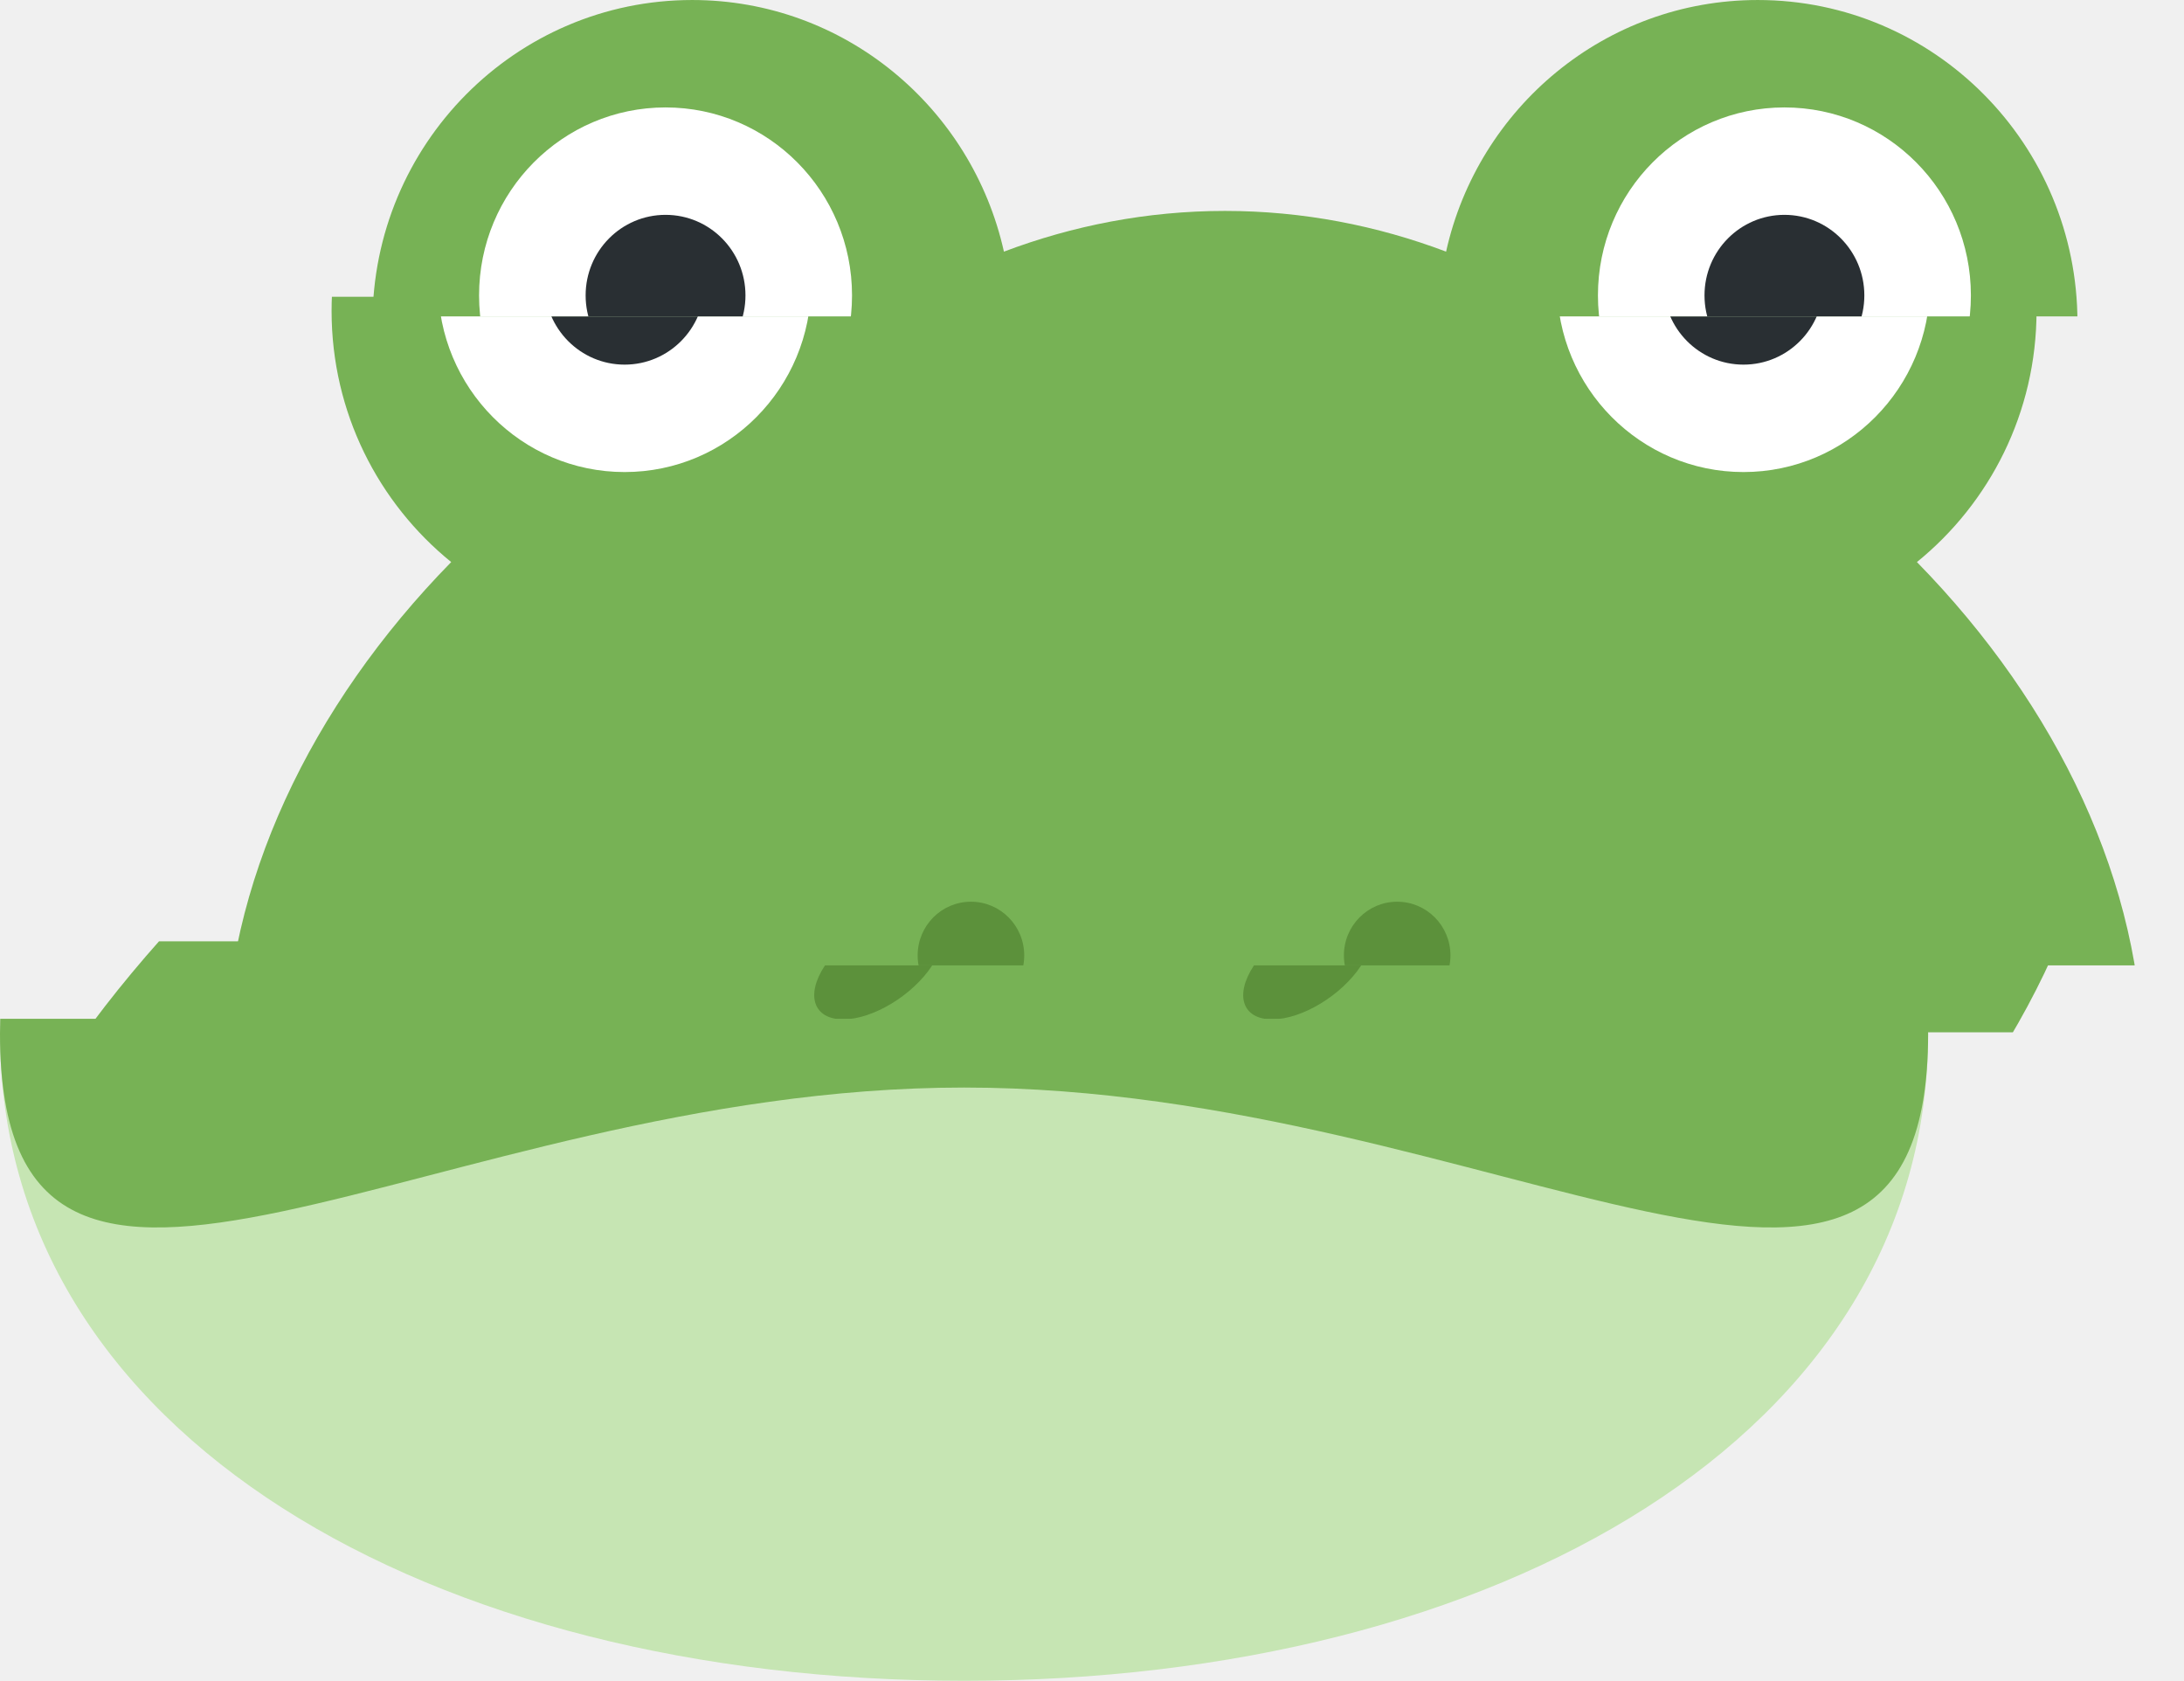
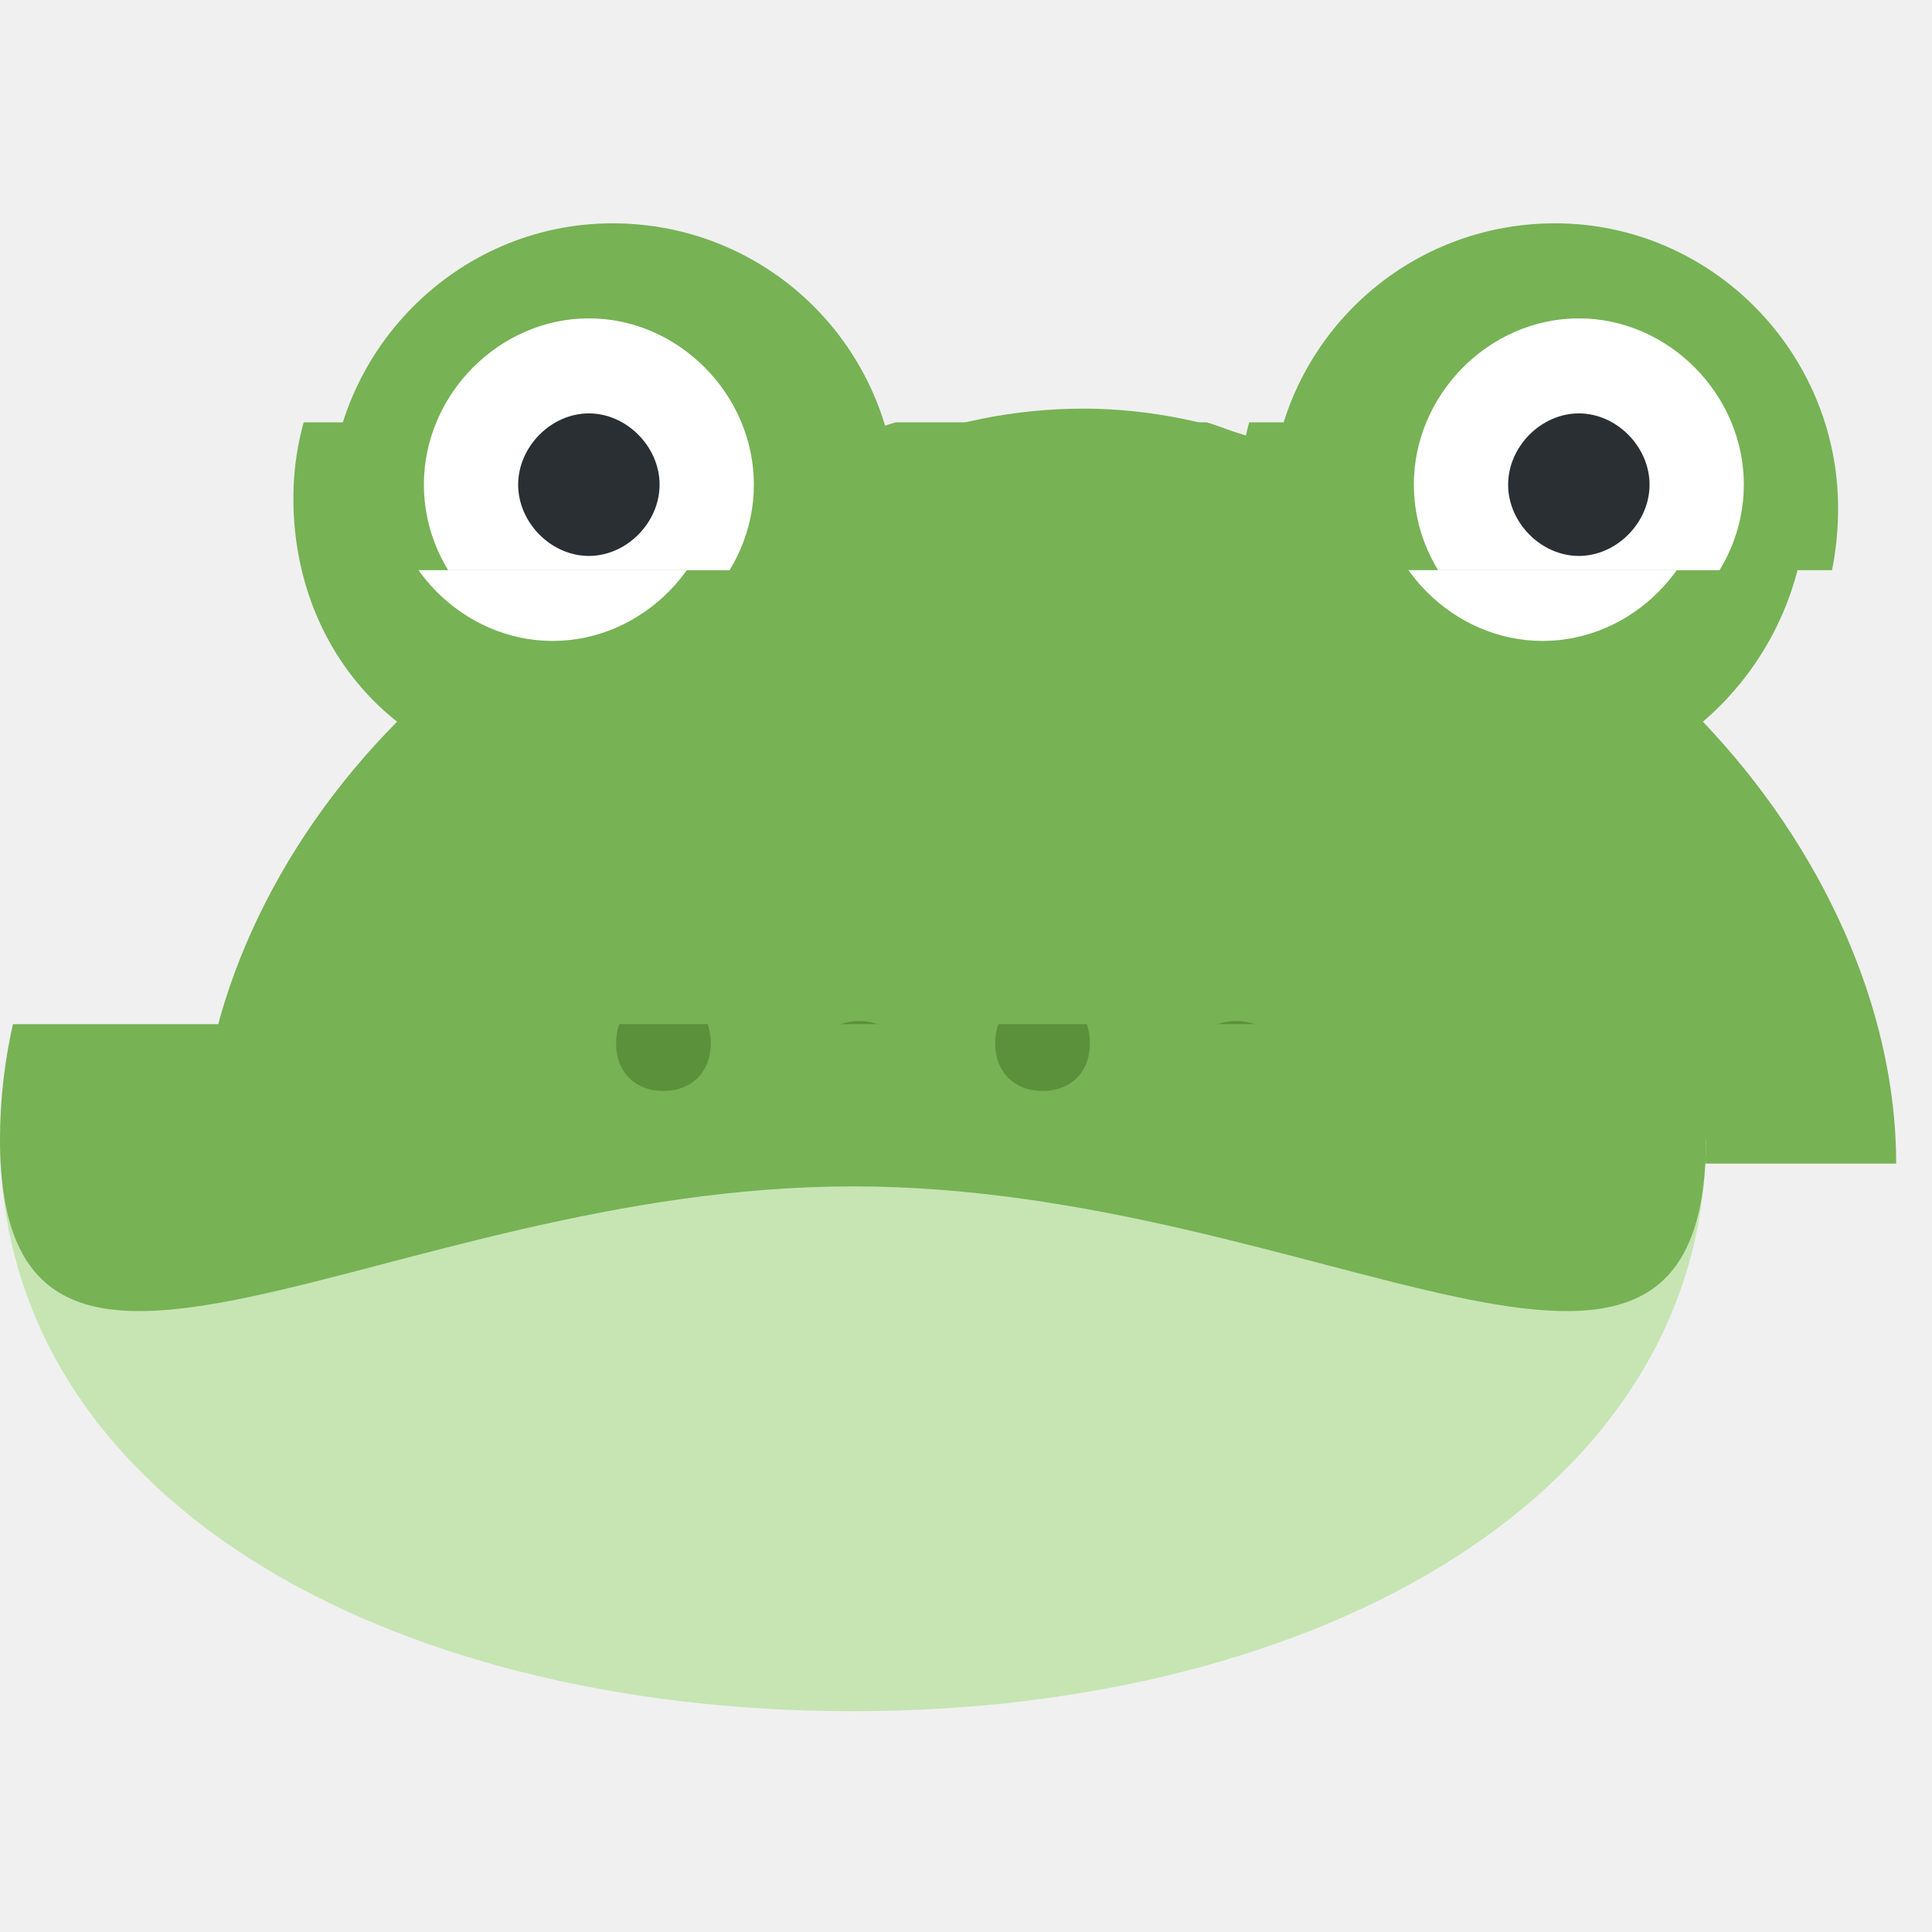
- <svg xmlns="http://www.w3.org/2000/svg" xmlns:xlink="http://www.w3.org/1999/xlink" viewBox="0 0 50.91 39.175" xml:space="preserve" version="1.1" id="svg2" width="50.91" height="39.175">
-   <defs id="defs6">
-     <clipPath id="clipPath16" clipPathUnits="userSpaceOnUse">
-       <path id="path18" d="M 0,36 H 36 V 0 H 0 Z" />
-     </clipPath>
-     <clipPath clipPathUnits="userSpaceOnUse" id="clipPath403">
-       <use x="0" y="0" xlink:href="#g399" id="use405" width="100%" height="100%" />
-     </clipPath>
-     <clipPath clipPathUnits="userSpaceOnUse" id="clipPath403-3">
-       <g id="use405-6">
-         <path id="path513" style="fill:#c6e5b3;fill-opacity:1;fill-rule:nonzero;stroke:none" d="M 36,14 C 36,6.544 27.941,2 18,2 8.059,2 0,6.544 0,14 h 36" />
-         <path id="path515" style="fill:#77b255;fill-opacity:1;fill-rule:nonzero;stroke:none" d="m 31.755,23.324 c 1.368,1.1 2.245,2.785 2.245,4.676 0,3.313 -2.686,6 -6,6 -2.861,0 -5.25,-2.005 -5.85,-4.685 -1.289,0.483 -2.684,0.758 -4.15,0.758 -1.465,0 -2.861,-0.275 -4.149,-0.758 -0.601,2.68 -2.99,4.685 -5.851,4.685 -3.313,0 -6,-2.687 -6,-6 0,-1.891 0.878,-3.576 2.245,-4.676 -2.645,-2.68 -4.245,-6.009 -4.245,-9.324 0,-7.456 8.059,-1 18,-1 9.942,0 18,-6.456 18,1 0,3.315 -1.599,6.644 -4.245,9.324" />
-         <path id="path517" style="fill:#ffffff;fill-opacity:1;fill-rule:nonzero;stroke:none" d="M 11,28.5 C 11,26.567 9.433,25 7.5,25 5.567,25 4,26.567 4,28.5 4,30.433 5.567,32 7.5,32 9.433,32 11,30.433 11,28.5" />
-         <path id="path519" style="fill:#292f33;fill-opacity:1;fill-rule:nonzero;stroke:none" d="M 9,28.5 C 9,27.671 8.329,27 7.5,27 6.671,27 6,27.671 6,28.5 6,29.329 6.671,30 7.5,30 8.329,30 9,29.329 9,28.5" />
-         <path id="path521" style="fill:#ffffff;fill-opacity:1;fill-rule:nonzero;stroke:none" d="M 32,28.5 C 32,26.567 30.434,25 28.5,25 26.566,25 25,26.567 25,28.5 c 0,1.933 1.566,3.5 3.5,3.5 1.934,0 3.5,-1.567 3.5,-3.5" />
-         <path id="path523" style="fill:#292f33;fill-opacity:1;fill-rule:nonzero;stroke:none" d="M 30,28.5 C 30,27.671 29.328,27 28.5,27 27.672,27 27,27.671 27,28.5 c 0,0.829 0.672,1.5 1.5,1.5 0.828,0 1.5,-0.671 1.5,-1.5" />
-         <path id="path525" style="fill:#5c913b;fill-opacity:1;fill-rule:nonzero;stroke:none" d="m 15,16 c 0,-0.553 -0.448,-1 -1,-1 -0.552,0 -1,0.447 -1,1 0,0.553 0.448,1 1,1 0.552,0 1,-0.447 1,-1" />
-         <path id="path527" style="fill:#5c913b;fill-opacity:1;fill-rule:nonzero;stroke:none" d="m 23,16 c 0,-0.553 -0.447,-1 -1,-1 -0.553,0 -1,0.447 -1,1 0,0.553 0.447,1 1,1 0.553,0 1,-0.447 1,-1" />
-       </g>
-     </clipPath>
-     <clipPath clipPathUnits="userSpaceOnUse" id="clipPath403-9">
-       <use x="0" y="0" xlink:href="#g399-0" id="use405-3" width="100%" height="100%" />
-     </clipPath>
-     <clipPath clipPathUnits="userSpaceOnUse" id="clipPath814">
-       <rect style="fill:#0000ff;fill-rule:evenodd;stroke-width:0.8" id="rect816" width="47.54" height="22.742" x="-2.228" y="-38.571" transform="scale(1,-1)" />
-     </clipPath>
-     <clipPath clipPathUnits="userSpaceOnUse" id="clipPath818">
-       <rect style="fill:#0000ff;fill-rule:evenodd;stroke-width:0.823" id="rect820" width="50.283" height="22.742" x="-45.312" y="-15.83" transform="scale(-1)" />
-     </clipPath>
-     <clipPath clipPathUnits="userSpaceOnUse" id="clipPath1550">
-       <rect style="fill:#0000ff;fill-rule:evenodd;stroke-width:0.8" id="rect1552" width="37.83" height="1.697" x="-0.601" y="-16.455" transform="scale(1,-1)" />
-     </clipPath>
-     <clipPath clipPathUnits="userSpaceOnUse" id="clipPath1760">
-       <rect style="fill:#0000ff;fill-rule:evenodd;stroke-width:0.8" id="rect1762" width="46.1" height="14.9" x="-38.1" y="-14.275" transform="scale(-1)" />
-     </clipPath>
-     <clipPath clipPathUnits="userSpaceOnUse" id="clipPath2093">
-       <rect style="fill:#0000ff;fill-rule:evenodd;stroke-width:0.802" id="rect2095" width="45.593" height="7.888" x="-3.116" y="-35.997" transform="scale(1,-1)" />
-     </clipPath>
-     <clipPath clipPathUnits="userSpaceOnUse" id="clipPath2739">
-       <rect style="fill:#0000ff;fill-rule:evenodd;stroke-width:0.587" id="rect2741" width="44.569" height="12.448" x="-37.607" y="-28.263" transform="scale(-1)" />
-     </clipPath>
-   </defs>
-   <g transform="matrix(1.25,0,0,-1.25,3.529021,41.9948)" id="g10">
-     <g id="g401" clip-path="url(#clipPath1550)" transform="matrix(1,0,0.6562729,1,-10.94327,-0.4111998)">
-       <g id="g399">
-         <path id="path22" style="fill:#c6e5b3;fill-opacity:1;fill-rule:nonzero;stroke:none" d="M 36,14 C 36,6.544 27.941,2 18,2 8.059,2 0,6.544 0,14 h 36" />
-         <path id="path26" style="fill:#77b255;fill-opacity:1;fill-rule:nonzero;stroke:none" d="m 31.755,23.324 c 1.368,1.1 2.245,2.785 2.245,4.676 0,3.313 -2.686,6 -6,6 -2.861,0 -5.25,-2.005 -5.85,-4.685 -1.289,0.483 -2.684,0.758 -4.15,0.758 -1.465,0 -2.861,-0.275 -4.149,-0.758 -0.601,2.68 -2.99,4.685 -5.851,4.685 -3.313,0 -6,-2.687 -6,-6 0,-1.891 0.878,-3.576 2.245,-4.676 -2.645,-2.68 -4.245,-6.009 -4.245,-9.324 0,-7.456 8.059,-1 18,-1 9.942,0 18,-6.456 18,1 0,3.315 -1.599,6.644 -4.245,9.324" />
-         <path id="path30" style="fill:#ffffff;fill-opacity:1;fill-rule:nonzero;stroke:none" d="M 11,28.5 C 11,26.567 9.433,25 7.5,25 5.567,25 4,26.567 4,28.5 4,30.433 5.567,32 7.5,32 9.433,32 11,30.433 11,28.5" />
-         <path id="path34" style="fill:#292f33;fill-opacity:1;fill-rule:nonzero;stroke:none" d="M 9,28.5 C 9,27.671 8.329,27 7.5,27 6.671,27 6,27.671 6,28.5 6,29.329 6.671,30 7.5,30 8.329,30 9,29.329 9,28.5" />
-         <path id="path38" style="fill:#ffffff;fill-opacity:1;fill-rule:nonzero;stroke:none" d="M 32,28.5 C 32,26.567 30.434,25 28.5,25 26.566,25 25,26.567 25,28.5 c 0,1.933 1.566,3.5 3.5,3.5 1.934,0 3.5,-1.567 3.5,-3.5" />
-         <path id="path42" style="fill:#292f33;fill-opacity:1;fill-rule:nonzero;stroke:none" d="M 30,28.5 C 30,27.671 29.328,27 28.5,27 27.672,27 27,27.671 27,28.5 c 0,0.829 0.672,1.5 1.5,1.5 0.828,0 1.5,-0.671 1.5,-1.5" />
-         <path id="path46" style="fill:#5c913b;fill-opacity:1;fill-rule:nonzero;stroke:none" d="m 15,16 c 0,-0.553 -0.448,-1 -1,-1 -0.552,0 -1,0.447 -1,1 0,0.553 0.448,1 1,1 0.552,0 1,-0.447 1,-1" />
-         <path id="path50" style="fill:#5c913b;fill-opacity:1;fill-rule:nonzero;stroke:none" d="m 23,16 c 0,-0.553 -0.447,-1 -1,-1 -0.553,0 -1,0.447 -1,1 0,0.553 0.447,1 1,1 0.553,0 1,-0.447 1,-1" />
+ <svg xmlns="http://www.w3.org/2000/svg" xmlns:xlink="http://www.w3.org/1999/xlink" version="1.1" id="svg2" x="0px" y="0px" viewBox="0 0 50.9 50.9" style="enable-background:new 0 0 50.9 50.9;" xml:space="preserve">
+   <style type="text/css">
+ 	.st0{clip-path:url(#SVGID_2_);}
+ 	.st1{fill:#C6E5B3;}
+ 	.st2{fill:#77B255;}
+ 	.st3{fill:#FFFFFF;}
+ 	.st4{fill:#292F33;}
+ 	.st5{fill:#5C913B;}
+ 	.st6{clip-path:url(#SVGID_4_);}
+ 	.st7{clip-path:url(#SVGID_6_);}
+ 	.st8{clip-path:url(#SVGID_8_);}
+ </style>
+   <g id="g10" transform="matrix(1.25,0,0,-1.25,3.529021,41.9948)">
+     <g>
+       <defs>
+         <polygon id="SVGID_1_" points="-0.7,11.3 37.1,11.3 36,9.7 -1.9,9.7    " />
+       </defs>
+       <clipPath id="SVGID_2_">
+         <use xlink:href="#SVGID_1_" style="overflow:visible;" />
+       </clipPath>
+       <g id="g401" transform="matrix(1,0,0.6562729,1,-10.94327,-0.4111998)" class="st0">
+         <g id="g399">
+           <path id="path22" class="st1" d="M39.1,9.3c0-7.5-8.1-12-18-12s-18,4.5-18,12H39.1" />
+           <path id="path26" class="st2" d="M34.8,18.6c1.4,1.1,2.2,2.8,2.2,4.7c0,3.3-2.7,6-6,6c-2.9,0-5.2-2-5.9-4.7      c-1.3,0.5-2.7,0.8-4.1,0.8c-1.5,0-2.9-0.3-4.1-0.8c-0.6,2.7-3,4.7-5.9,4.7c-3.3,0-6-2.7-6-6c0-1.9,0.9-3.6,2.2-4.7      c-2.6-2.7-4.2-6-4.2-9.3c0-7.5,8.1-1,18-1c9.9,0,18-6.5,18,1C39.1,12.6,37.5,16,34.8,18.6" />
+           <path id="path30" class="st3" d="M14.1,23.8c0-1.9-1.6-3.5-3.5-3.5s-3.5,1.6-3.5,3.5c0,1.9,1.6,3.5,3.5,3.5S14.1,25.7,14.1,23.8      " />
+           <path id="path34" class="st4" d="M12.1,23.8c0-0.8-0.7-1.5-1.5-1.5S9.1,23,9.1,23.8s0.7,1.5,1.5,1.5      C11.4,25.3,12.1,24.6,12.1,23.8" />
+           <path id="path38" class="st3" d="M35.1,23.8c0-1.9-1.6-3.5-3.5-3.5s-3.5,1.6-3.5,3.5s1.6,3.5,3.5,3.5S35.1,25.7,35.1,23.8" />
+           <path id="path42" class="st4" d="M33.1,23.8c0-0.8-0.7-1.5-1.5-1.5s-1.5,0.7-1.5,1.5s0.7,1.5,1.5,1.5S33.1,24.6,33.1,23.8" />
+           <path id="path46" class="st5" d="M18.1,11.3c0-0.6-0.4-1-1-1s-1,0.4-1,1c0,0.6,0.4,1,1,1S18.1,11.9,18.1,11.3" />
+           <path id="path50" class="st5" d="M26.1,11.3c0-0.6-0.4-1-1-1s-1,0.4-1,1c0,0.6,0.4,1,1,1S26.1,11.9,26.1,11.3" />
+         </g>
      </g>
    </g>
-     <g id="g401-6" clip-path="url(#clipPath2739)" style="display:inline" transform="matrix(-0.9935783,0,0,1.001459,37.14198,-0.2425197)">
-       <g id="g399-0">
-         <path id="path22-6" style="fill:#c6e5b3;fill-opacity:1;fill-rule:nonzero;stroke:none" d="M 36,14 C 36,6.544 27.941,2 18,2 8.059,2 0,6.544 0,14 h 36" />
-         <path id="path26-2" style="fill:#77b255;fill-opacity:1;fill-rule:nonzero;stroke:none" d="m 31.755,23.324 c 1.368,1.1 2.245,2.785 2.245,4.676 0,3.313 -2.686,6 -6,6 -2.861,0 -5.25,-2.005 -5.85,-4.685 -1.289,0.483 -2.684,0.758 -4.15,0.758 -1.465,0 -2.861,-0.275 -4.149,-0.758 -0.601,2.68 -2.99,4.685 -5.851,4.685 -3.313,0 -6,-2.687 -6,-6 0,-1.891 0.878,-3.576 2.245,-4.676 -2.645,-2.68 -4.245,-6.009 -4.245,-9.324 0,-7.456 8.059,-1 18,-1 9.942,0 18,-6.456 18,1 0,3.315 -1.599,6.644 -4.245,9.324" />
-         <path id="path30-6" style="fill:#ffffff;fill-opacity:1;fill-rule:nonzero;stroke:none" d="M 11,28.5 C 11,26.567 9.433,25 7.5,25 5.567,25 4,26.567 4,28.5 4,30.433 5.567,32 7.5,32 9.433,32 11,30.433 11,28.5" />
-         <path id="path34-1" style="fill:#292f33;fill-opacity:1;fill-rule:nonzero;stroke:none" d="M 9,28.5 C 9,27.671 8.329,27 7.5,27 6.671,27 6,27.671 6,28.5 6,29.329 6.671,30 7.5,30 8.329,30 9,29.329 9,28.5" />
-         <path id="path38-8" style="fill:#ffffff;fill-opacity:1;fill-rule:nonzero;stroke:none" d="M 32,28.5 C 32,26.567 30.434,25 28.5,25 26.566,25 25,26.567 25,28.5 c 0,1.933 1.566,3.5 3.5,3.5 1.934,0 3.5,-1.567 3.5,-3.5" />
-         <path id="path42-7" style="fill:#292f33;fill-opacity:1;fill-rule:nonzero;stroke:none" d="M 30,28.5 C 30,27.671 29.328,27 28.5,27 27.672,27 27,27.671 27,28.5 c 0,0.829 0.672,1.5 1.5,1.5 0.828,0 1.5,-0.671 1.5,-1.5" />
-         <path id="path46-9" style="fill:#5c913b;fill-opacity:1;fill-rule:nonzero;stroke:none" d="m 15,16 c 0,-0.553 -0.448,-1 -1,-1 -0.552,0 -1,0.447 -1,1 0,0.553 0.448,1 1,1 0.552,0 1,-0.447 1,-1" />
-         <path id="path50-2" style="fill:#5c913b;fill-opacity:1;fill-rule:nonzero;stroke:none" d="m 23,16 c 0,-0.553 -0.447,-1 -1,-1 -0.553,0 -1,0.447 -1,1 0,0.553 0.447,1 1,1 0.553,0 1,-0.447 1,-1" />
+     <g>
+       <defs>
+         <rect id="SVGID_3_" x="-5.8" y="9.3" width="55.4" height="15.6" />
+       </defs>
+       <clipPath id="SVGID_4_">
+         <use xlink:href="#SVGID_3_" style="overflow:visible;" />
+       </clipPath>
+       <g id="g401-6" transform="matrix(-0.9935783,0,0,1.001459,37.14198,-0.2425197)" class="st6">
+         <g id="g399-0">
+           <path id="path22-6" class="st1" d="M36,9.3c0-7.5-8.1-12-18-12S0,1.9,0,9.3H36" />
+           <path id="path26-2" class="st2" d="M31.8,18.6c1.4,1.1,2.2,2.8,2.2,4.7c0,3.3-2.7,6-6,6c-2.9,0-5.3-2-5.9-4.7      c-1.3,0.5-2.7,0.8-4.2,0.8c-1.5,0-2.9-0.3-4.1-0.8c-0.6,2.7-3,4.7-5.9,4.7c-3.3,0-6-2.7-6-6c0-1.9,0.9-3.6,2.2-4.7      C1.6,16,0,12.6,0,9.3c0-7.5,8.1-1,18-1c9.9,0,18-6.5,18,1C36,12.6,34.4,16,31.8,18.6" />
+           <path id="path30-6" class="st3" d="M11,23.8c0-1.9-1.6-3.5-3.5-3.5S4,21.9,4,23.8s1.6,3.5,3.5,3.5S11,25.7,11,23.8" />
+           <path id="path34-1" class="st4" d="M9,23.8c0-0.8-0.7-1.5-1.5-1.5S6,23,6,23.8s0.7,1.5,1.5,1.5S9,24.6,9,23.8" />
+           <path id="path38-8" class="st3" d="M32,23.8c0-1.9-1.6-3.5-3.5-3.5S25,21.9,25,23.8s1.6,3.5,3.5,3.5S32,25.7,32,23.8" />
+           <path id="path42-7" class="st4" d="M30,23.8c0-0.8-0.7-1.5-1.5-1.5S27,23,27,23.8s0.7,1.5,1.5,1.5S30,24.6,30,23.8" />
+           <path id="path46-9" class="st5" d="M15,11.3c0-0.6-0.4-1-1-1c-0.6,0-1,0.4-1,1c0,0.6,0.4,1,1,1C14.6,12.3,15,11.9,15,11.3" />
+           <path id="path50-2" class="st5" d="M23,11.3c0-0.6-0.4-1-1-1s-1,0.4-1,1c0,0.6,0.4,1,1,1S23,11.9,23,11.3" />
+         </g>
      </g>
    </g>
-     <g id="g1444" clip-path="url(#clipPath1760)" transform="matrix(-0.9987847,0,0,1.005601,33.13303,0.2443802)" style="display:inline">
-       <g id="g1442">
-         <path id="path1426" style="fill:#c6e5b3;fill-opacity:1;fill-rule:nonzero;stroke:none" d="M 36,14 C 36,6.544 27.941,2 18,2 8.059,2 0,6.544 0,14 h 36" />
-         <path id="path1428" style="fill:#77b255;fill-opacity:1;fill-rule:nonzero;stroke:none" d="m 31.755,23.324 c 1.368,1.1 2.245,2.785 2.245,4.676 0,3.313 -2.686,6 -6,6 -2.861,0 -5.25,-2.005 -5.85,-4.685 -1.289,0.483 -2.684,0.758 -4.15,0.758 -1.465,0 -2.861,-0.275 -4.149,-0.758 -0.601,2.68 -2.99,4.685 -5.851,4.685 -3.313,0 -6,-2.687 -6,-6 0,-1.891 0.878,-3.576 2.245,-4.676 -2.645,-2.68 -4.245,-6.009 -4.245,-9.324 0,-7.456 8.059,-1 18,-1 9.942,0 18,-6.456 18,1 0,3.315 -1.599,6.644 -4.245,9.324" />
-         <path id="path1430" style="fill:#ffffff;fill-opacity:1;fill-rule:nonzero;stroke:none" d="M 11,28.5 C 11,26.567 9.433,25 7.5,25 5.567,25 4,26.567 4,28.5 4,30.433 5.567,32 7.5,32 9.433,32 11,30.433 11,28.5" />
-         <path id="path1432" style="fill:#292f33;fill-opacity:1;fill-rule:nonzero;stroke:none" d="M 9,28.5 C 9,27.671 8.329,27 7.5,27 6.671,27 6,27.671 6,28.5 6,29.329 6.671,30 7.5,30 8.329,30 9,29.329 9,28.5" />
-         <path id="path1434" style="fill:#ffffff;fill-opacity:1;fill-rule:nonzero;stroke:none" d="M 32,28.5 C 32,26.567 30.434,25 28.5,25 26.566,25 25,26.567 25,28.5 c 0,1.933 1.566,3.5 3.5,3.5 1.934,0 3.5,-1.567 3.5,-3.5" />
-         <path id="path1436" style="fill:#292f33;fill-opacity:1;fill-rule:nonzero;stroke:none" d="M 30,28.5 C 30,27.671 29.328,27 28.5,27 27.672,27 27,27.671 27,28.5 c 0,0.829 0.672,1.5 1.5,1.5 0.828,0 1.5,-0.671 1.5,-1.5" />
-         <path id="path1438" style="fill:#5c913b;fill-opacity:1;fill-rule:nonzero;stroke:none" d="m 15,16 c 0,-0.553 -0.448,-1 -1,-1 -0.552,0 -1,0.447 -1,1 0,0.553 0.448,1 1,1 0.552,0 1,-0.447 1,-1" />
-         <path id="path1440" style="fill:#5c913b;fill-opacity:1;fill-rule:nonzero;stroke:none" d="m 23,16 c 0,-0.553 -0.447,-1 -1,-1 -0.553,0 -1,0.447 -1,1 0,0.553 0.447,1 1,1 0.553,0 1,-0.447 1,-1" />
+     <g>
+       <defs>
+         <rect id="SVGID_5_" x="-10.7" y="-7" width="57.6" height="18.7" />
+       </defs>
+       <clipPath id="SVGID_6_">
+         <use xlink:href="#SVGID_5_" style="overflow:visible;" />
+       </clipPath>
+       <g id="g1444" transform="matrix(-0.9987847,0,0,1.005601,33.13303,0.2443802)" class="st7">
+         <g id="g1442">
+           <path id="path1426" class="st1" d="M36,9.3c0-7.5-8.1-12-18-12S0,1.9,0,9.3H36" />
+           <path id="path1428" class="st2" d="M31.8,18.7c1.4,1.1,2.2,2.8,2.2,4.7c0,3.3-2.7,6-6,6c-2.9,0-5.2-2-5.8-4.7      c-1.3,0.5-2.7,0.8-4.1,0.8c-1.5,0-2.9-0.3-4.1-0.8c-0.6,2.7-3,4.7-5.9,4.7c-3.3,0-6-2.7-6-6c0-1.9,0.9-3.6,2.2-4.7      C1.6,16,0,12.6,0,9.3c0-7.5,8.1-1,18-1c9.9,0,18-6.5,18,1C36,12.6,34.4,16,31.8,18.7" />
+           <path id="path1430" class="st3" d="M11,23.8c0-1.9-1.6-3.5-3.5-3.5S4,21.9,4,23.8s1.6,3.5,3.5,3.5S11,25.8,11,23.8" />
+           <path id="path1432" class="st4" d="M9,23.8c0-0.8-0.7-1.5-1.5-1.5S6,23,6,23.8s0.7,1.5,1.5,1.5S9,24.7,9,23.8" />
+           <path id="path1434" class="st3" d="M32,23.8c0-1.9-1.6-3.5-3.5-3.5S25,21.9,25,23.8s1.6,3.5,3.5,3.5S32,25.8,32,23.8" />
+           <path id="path1436" class="st4" d="M30,23.8c0-0.8-0.7-1.5-1.5-1.5S27,23,27,23.8s0.7,1.5,1.5,1.5S30,24.7,30,23.8" />
+           <path id="path1438" class="st5" d="M15,11.3c0-0.6-0.4-1-1-1s-1,0.4-1,1c0,0.6,0.4,1,1,1S15,11.9,15,11.3" />
+           <path id="path1440" class="st5" d="M23,11.3c0-0.6-0.4-1-1-1s-1,0.4-1,1c0,0.6,0.4,1,1,1S23,11.9,23,11.3" />
+         </g>
      </g>
    </g>
-     <g id="g1841" clip-path="url(#clipPath2093)" style="display:inline" transform="matrix(0.9935783,0,0,1.001459,2.136311,-0.4539795)">
-       <g id="g1839">
-         <path id="path1823" style="fill:#c6e5b3;fill-opacity:1;fill-rule:nonzero;stroke:none" d="M 36,14 C 36,6.544 27.941,2 18,2 8.059,2 0,6.544 0,14 h 36" />
-         <path id="path1825" style="fill:#77b255;fill-opacity:1;fill-rule:nonzero;stroke:none" d="m 31.755,23.324 c 1.368,1.1 2.245,2.785 2.245,4.676 0,3.313 -2.686,6 -6,6 -2.861,0 -5.25,-2.005 -5.85,-4.685 -1.289,0.483 -2.684,0.758 -4.15,0.758 -1.465,0 -2.861,-0.275 -4.149,-0.758 -0.601,2.68 -2.99,4.685 -5.851,4.685 -3.313,0 -6,-2.687 -6,-6 0,-1.891 0.878,-3.576 2.245,-4.676 -2.645,-2.68 -4.245,-6.009 -4.245,-9.324 0,-7.456 8.059,-1 18,-1 9.942,0 18,-6.456 18,1 0,3.315 -1.599,6.644 -4.245,9.324" />
-         <path id="path1827" style="fill:#ffffff;fill-opacity:1;fill-rule:nonzero;stroke:none" d="M 11,28.5 C 11,26.567 9.433,25 7.5,25 5.567,25 4,26.567 4,28.5 4,30.433 5.567,32 7.5,32 9.433,32 11,30.433 11,28.5" />
-         <path id="path1829" style="fill:#292f33;fill-opacity:1;fill-rule:nonzero;stroke:none" d="M 9,28.5 C 9,27.671 8.329,27 7.5,27 6.671,27 6,27.671 6,28.5 6,29.329 6.671,30 7.5,30 8.329,30 9,29.329 9,28.5" />
-         <path id="path1831" style="fill:#ffffff;fill-opacity:1;fill-rule:nonzero;stroke:none" d="M 32,28.5 C 32,26.567 30.434,25 28.5,25 26.566,25 25,26.567 25,28.5 c 0,1.933 1.566,3.5 3.5,3.5 1.934,0 3.5,-1.567 3.5,-3.5" />
-         <path id="path1833" style="fill:#292f33;fill-opacity:1;fill-rule:nonzero;stroke:none" d="M 30,28.5 C 30,27.671 29.328,27 28.5,27 27.672,27 27,27.671 27,28.5 c 0,0.829 0.672,1.5 1.5,1.5 0.828,0 1.5,-0.671 1.5,-1.5" />
-         <path id="path1835" style="fill:#5c913b;fill-opacity:1;fill-rule:nonzero;stroke:none" d="m 15,16 c 0,-0.553 -0.448,-1 -1,-1 -0.552,0 -1,0.447 -1,1 0,0.553 0.448,1 1,1 0.552,0 1,-0.447 1,-1" />
-         <path id="path1837" style="fill:#5c913b;fill-opacity:1;fill-rule:nonzero;stroke:none" d="m 23,16 c 0,-0.553 -0.447,-1 -1,-1 -0.553,0 -1,0.447 -1,1 0,0.553 0.447,1 1,1 0.553,0 1,-0.447 1,-1" />
+     <g>
+       <defs>
+         <rect id="SVGID_7_" x="-6.6" y="22" width="56.6" height="9.9" />
+       </defs>
+       <clipPath id="SVGID_8_">
+         <use xlink:href="#SVGID_7_" style="overflow:visible;" />
+       </clipPath>
+       <g id="g1841" transform="matrix(0.9935783,0,0,1.001459,2.136311,-0.4539795)" class="st8">
+         <g id="g1839">
+           <path id="path1823" class="st1" d="M36,9.3c0-7.5-8.1-12-18-12S0,1.9,0,9.3H36" />
+           <path id="path1825" class="st2" d="M31.8,18.6c1.4,1.1,2.2,2.8,2.2,4.7c0,3.3-2.7,6-6,6c-2.9,0-5.3-2-5.9-4.7      c-1.3,0.5-2.7,0.8-4.1,0.8c-1.5,0-2.9-0.3-4.1-0.8c-0.6,2.7-3,4.7-5.9,4.7c-3.3,0-6-2.7-6-6c0-1.9,0.9-3.6,2.2-4.7      C1.6,16,0,12.6,0,9.3c0-7.5,8.1-1,18-1c9.9,0,18-6.5,18,1C36,12.6,34.4,16,31.8,18.6" />
+           <path id="path1827" class="st3" d="M11,23.8c0-1.9-1.6-3.5-3.5-3.5S4,21.9,4,23.8s1.6,3.5,3.5,3.5S11,25.7,11,23.8" />
+           <path id="path1829" class="st4" d="M9,23.8c0-0.8-0.7-1.5-1.5-1.5S6,23,6,23.8s0.7,1.5,1.5,1.5S9,24.6,9,23.8" />
+           <path id="path1831" class="st3" d="M32,23.8c0-1.9-1.6-3.5-3.5-3.5S25,21.9,25,23.8s1.6,3.5,3.5,3.5S32,25.7,32,23.8" />
+           <path id="path1833" class="st4" d="M30,23.8c0-0.8-0.7-1.5-1.5-1.5c-0.8,0-1.5,0.7-1.5,1.5s0.7,1.5,1.5,1.5      C29.3,25.3,30,24.6,30,23.8" />
+           <path id="path1835" class="st5" d="M15,11.3c0-0.6-0.4-1-1-1s-1,0.4-1,1c0,0.6,0.4,1,1,1S15,11.9,15,11.3" />
+           <path id="path1837" class="st5" d="M23,11.3c0-0.6-0.4-1-1-1s-1,0.4-1,1c0,0.6,0.4,1,1,1S23,11.9,23,11.3" />
+         </g>
      </g>
    </g>
  </g>
</svg>
